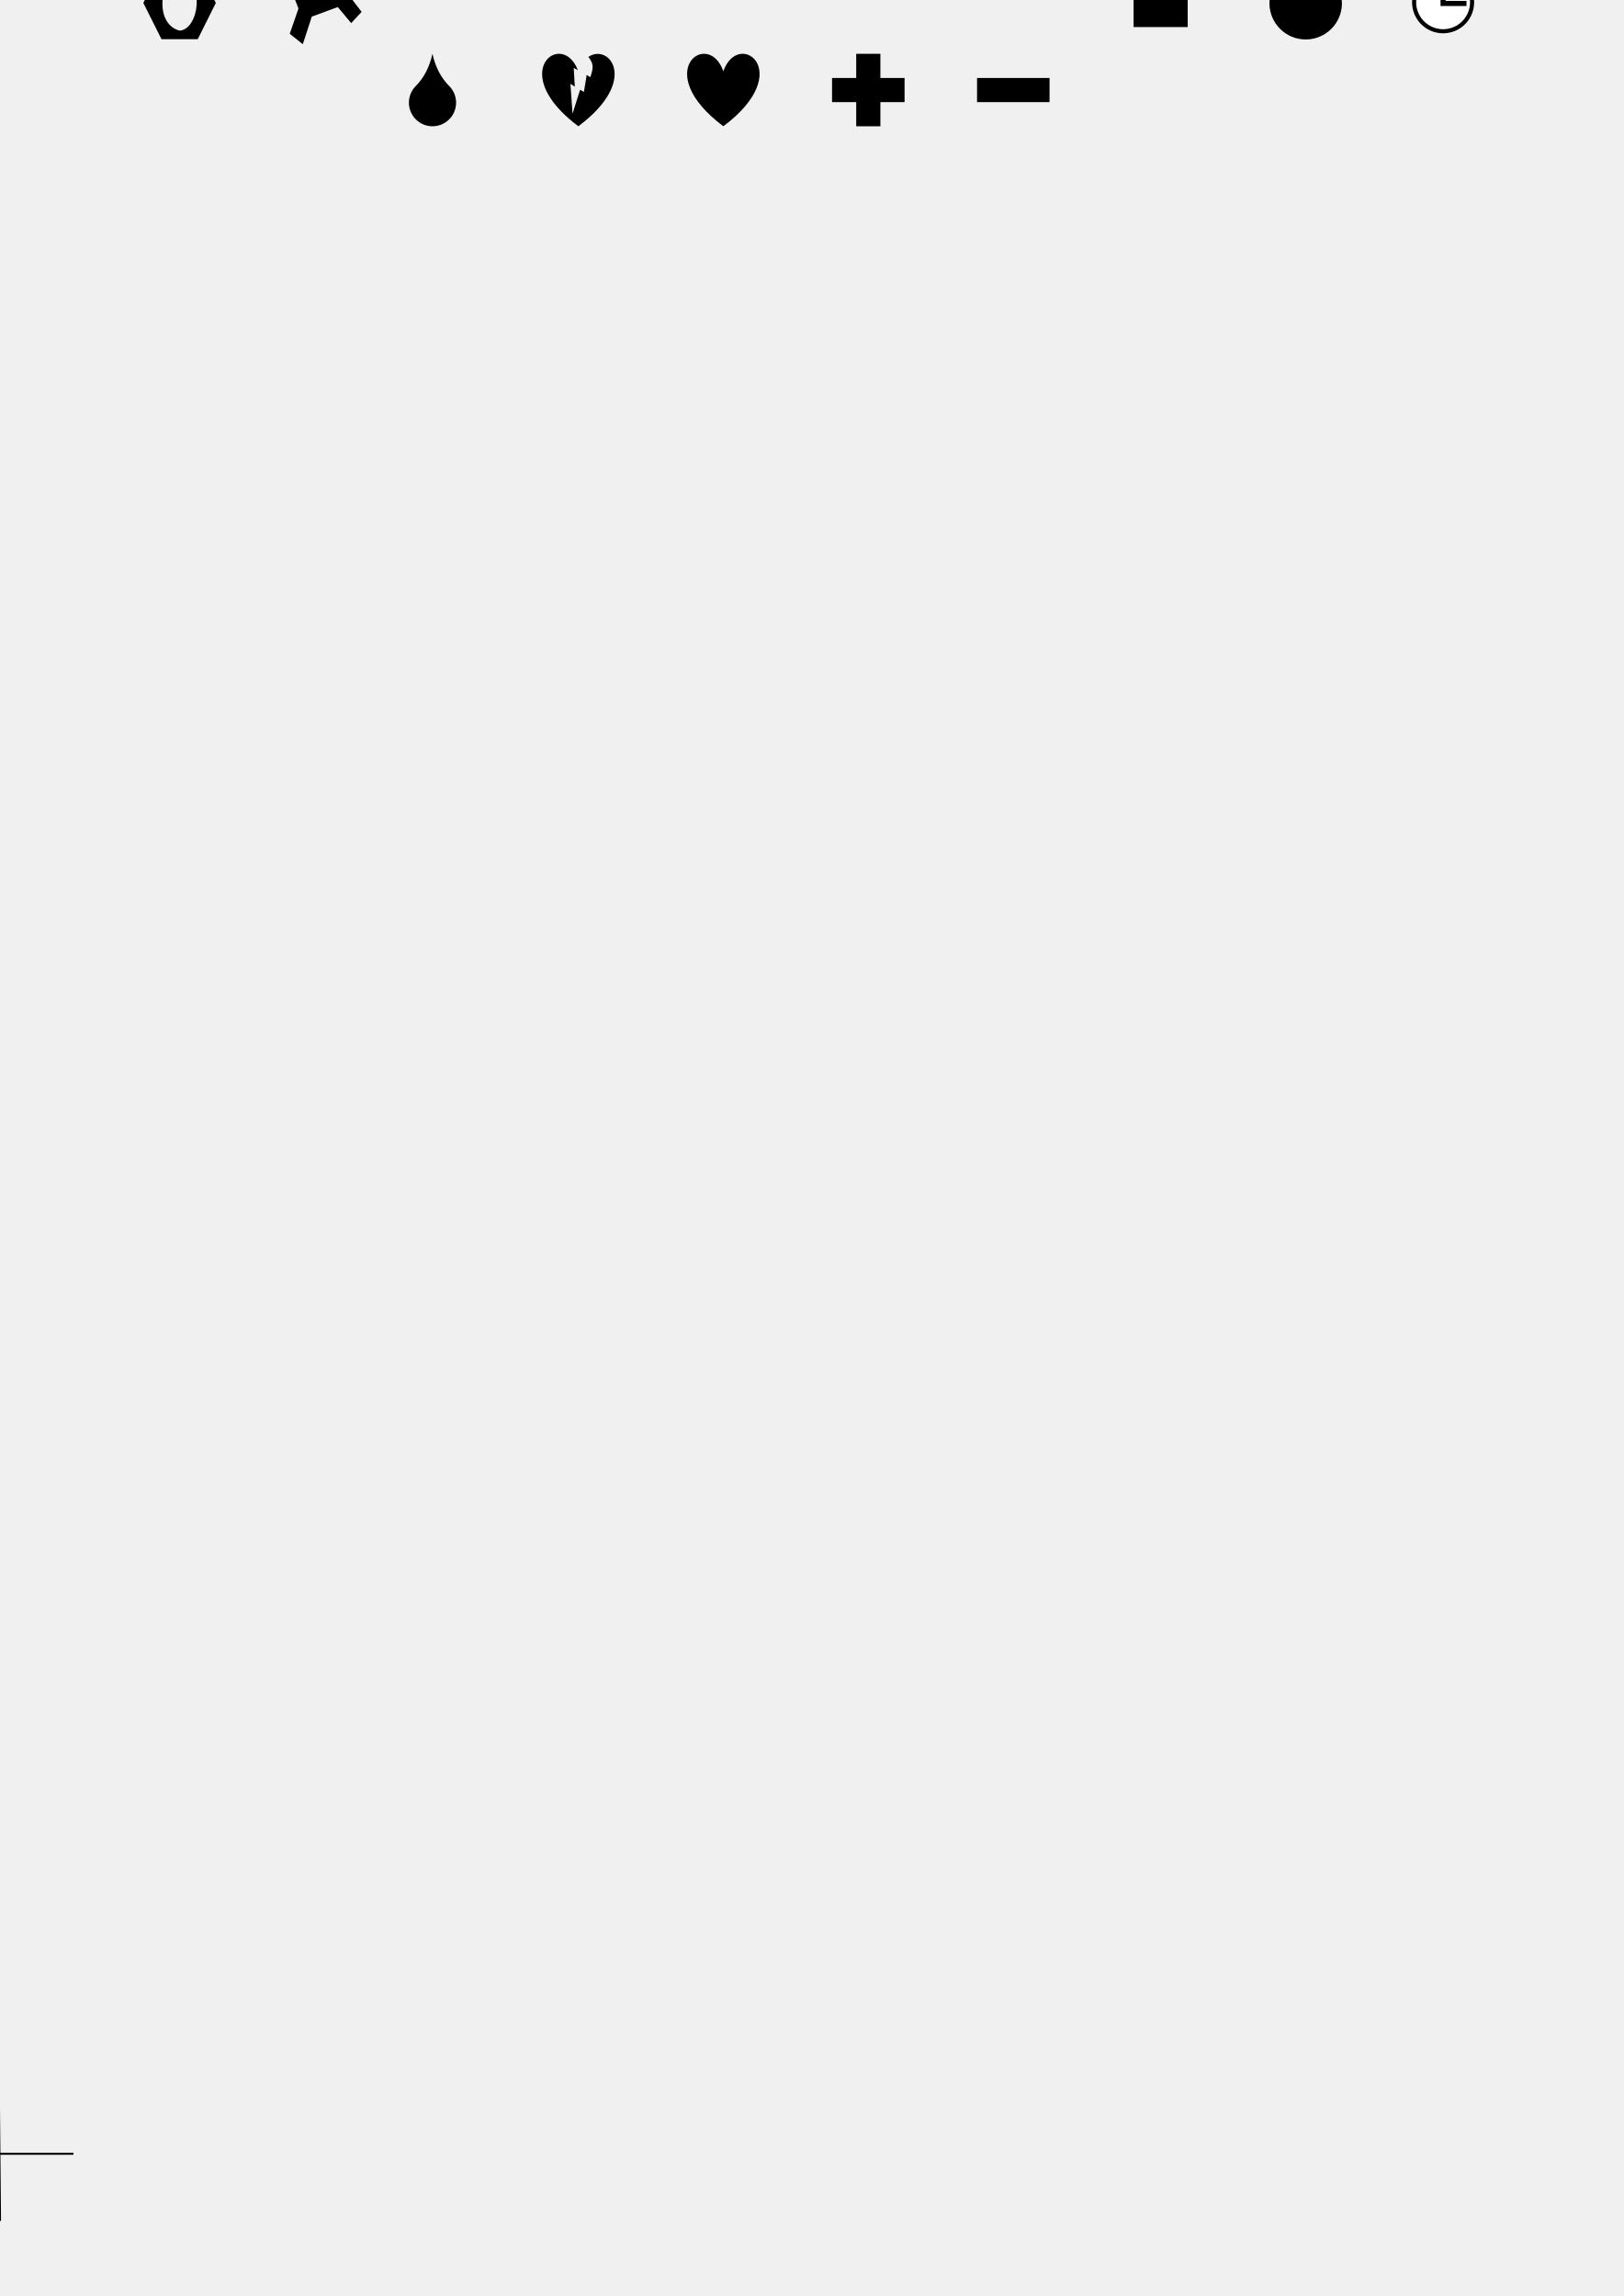
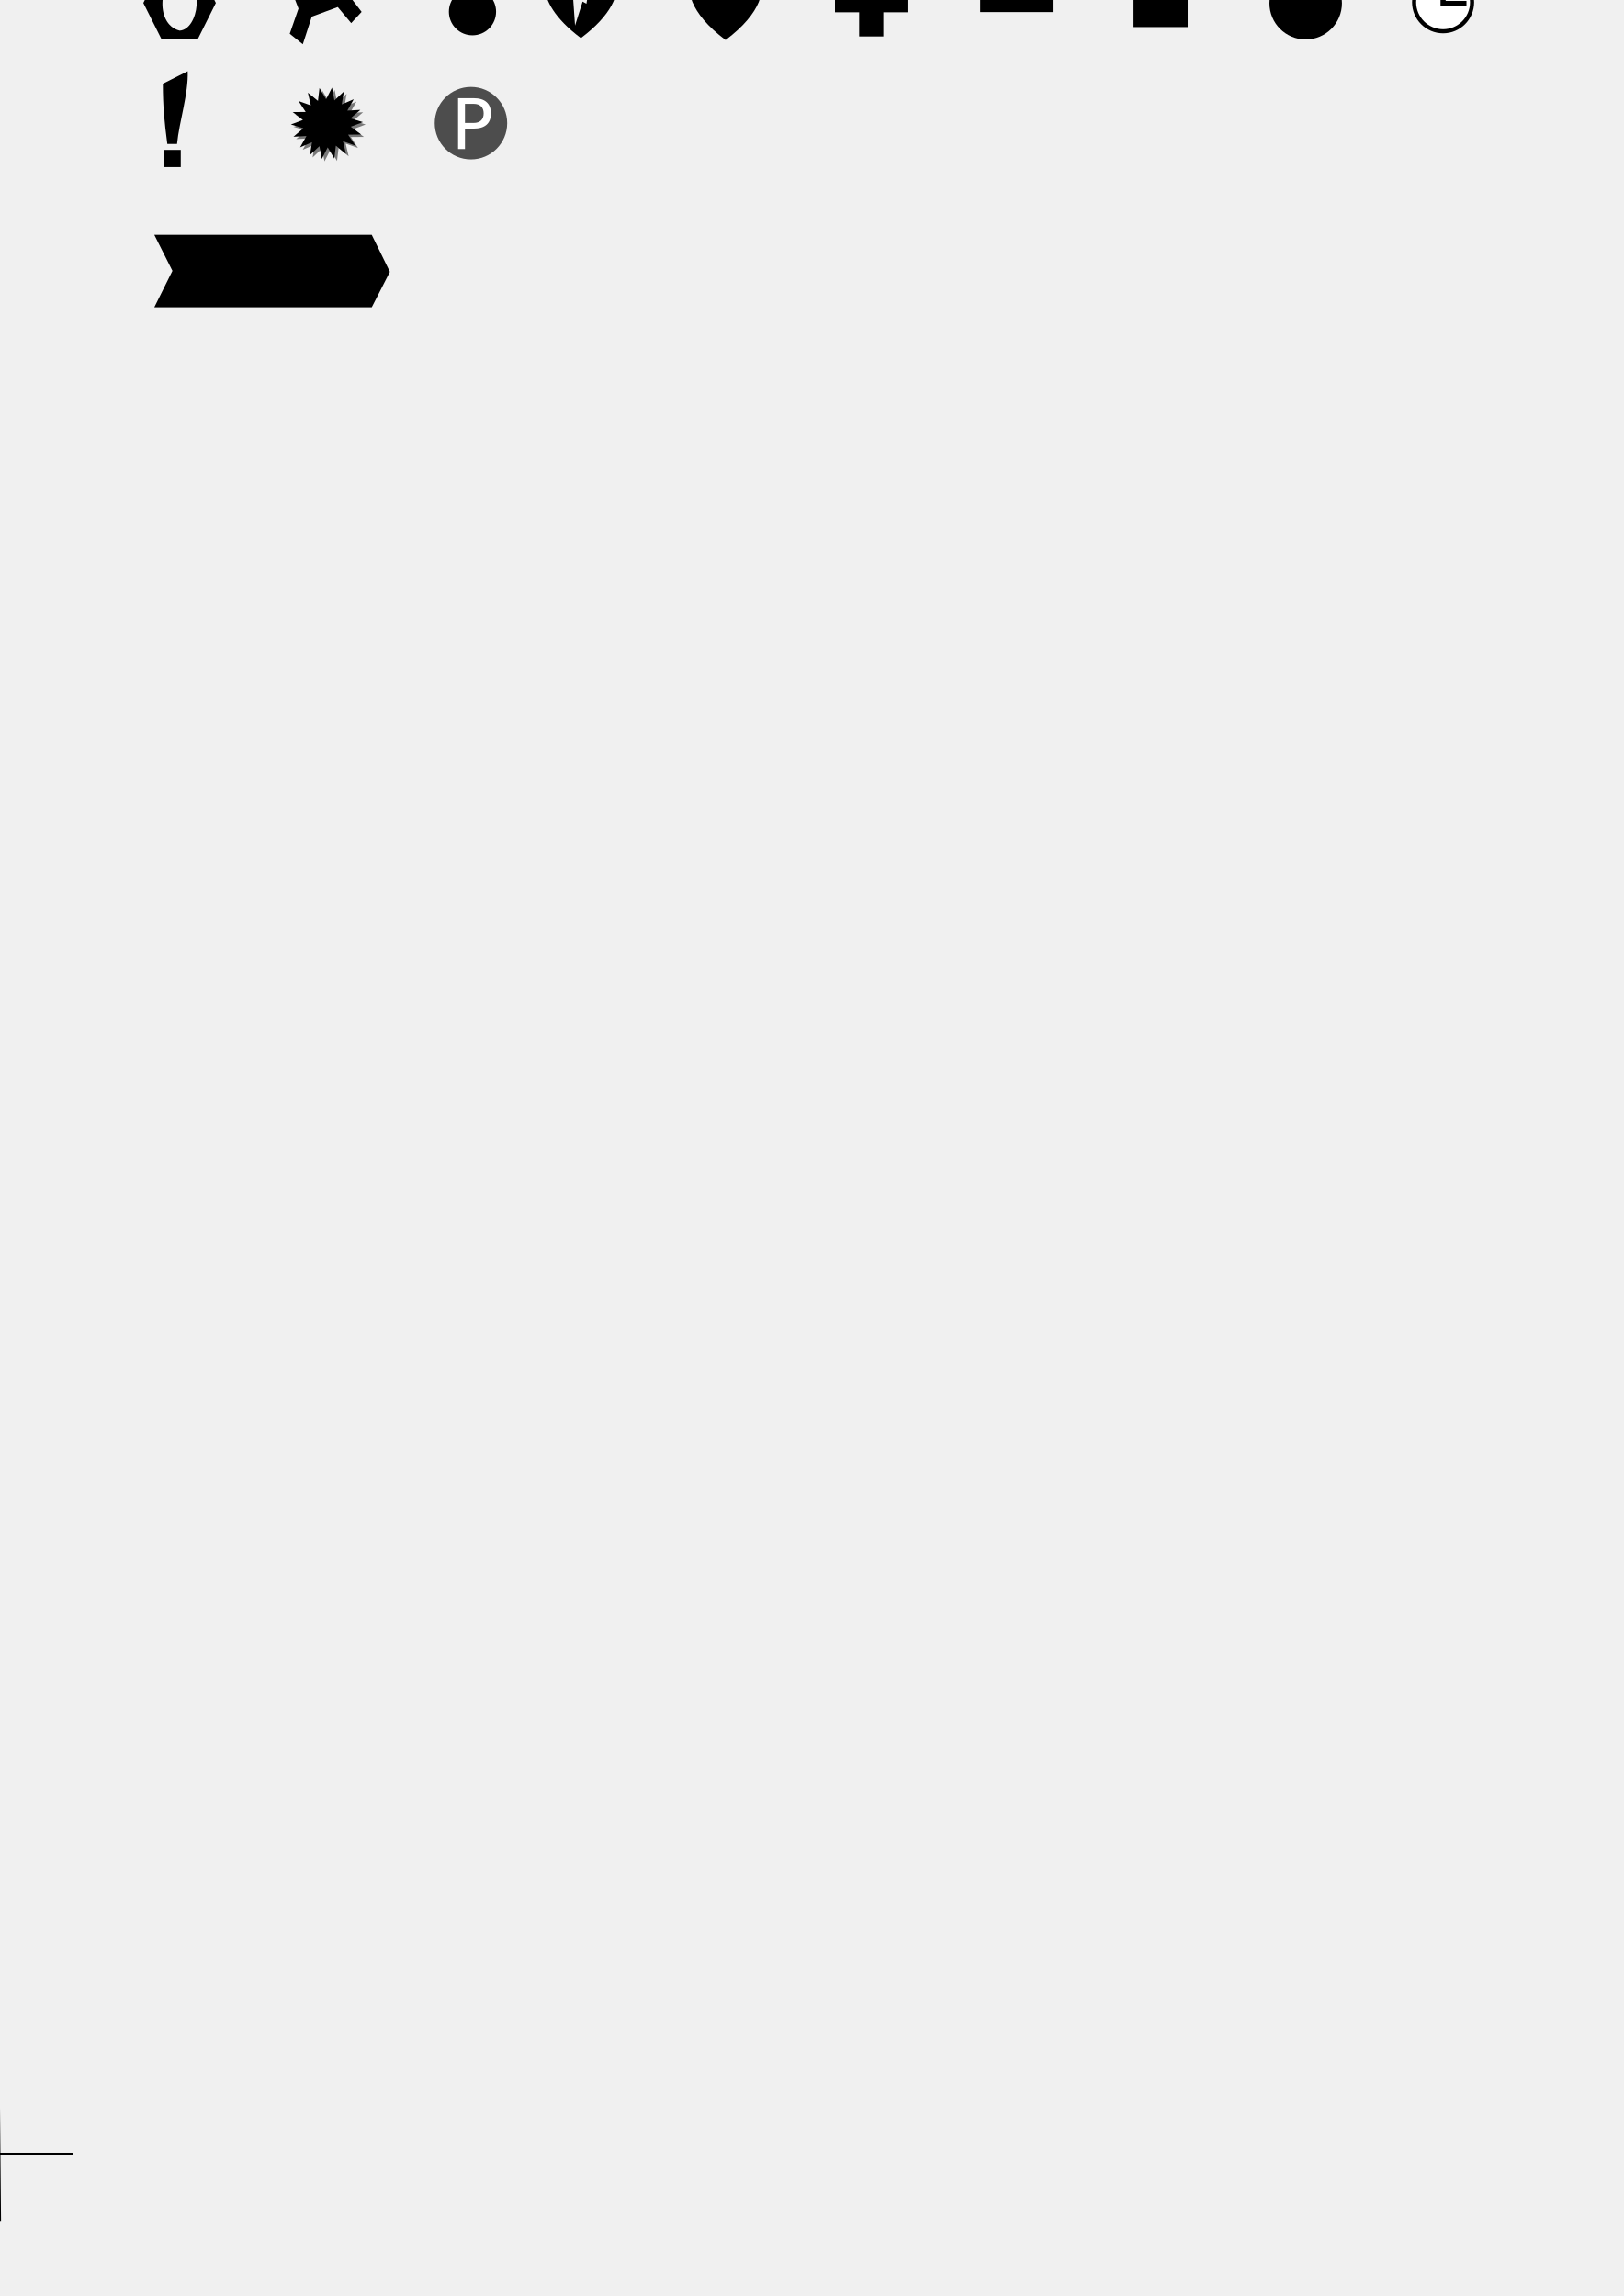
<svg xmlns="http://www.w3.org/2000/svg" version="1.1" width="210mm" height="297mm" id="svg5369">
  <defs id="defs5371" />
  <g id="layer1">
-     <g transform="translate(16.97239,1.49355)" id="g4005">
-       <path d="m 401.566,24.812 0,11.816 -11.816,0 0,11.805 11.816,0 0,11.816 11.816,0 0,-11.816 11.816,0 0,-11.805 -11.816,0 0,-11.816 -11.816,0 z" id="plus" />
-     </g>
+     <text x="17.581" y="-135.623" id="text3997" xml:space="preserve" style="font-size:12px;font-style:normal;font-variant:normal;font-weight:normal;font-stretch:normal;text-align:start;line-height:125%;letter-spacing:0px;word-spacing:0px;writing-mode:lr-tb;text-anchor:start;fill:#000000;fill-opacity:1;stroke:none;font-family:Calibri;-inkscape-font-specification:Calibri">
+       <tspan x="17.581" y="-135.623" id="tspan3999">To store the symbols within the same file (may be necessary for old Safari, for example, symbol instead of the inner g should be used with style="overflow:visible" (only set for aliphatic/aromatic now)</tspan>
+     </text>
    <g transform="translate(638.1784,1.49355)" id="g4001">
      <g id="circle" style="overflow:visible">
        <path d="m 17.789,0.083 c 0,9.785 -7.932,17.717 -17.717,17.717 -9.785,0 -17.717,-7.932 -17.717,-17.717 0,-9.785 7.932,-17.717 17.717,-17.717 9.785,0 17.717,7.932 17.717,17.717 z" id="path3103" />
      </g>
    </g>
-     <g transform="translate(16.97239,1.49355)" id="minus">
-       <rect width="35.433" height="11.805" x="460.63" y="36.628" id="rect3100" />
+     <g transform="translate(496.875,0)" id="g3111">
+       <g id="minus" style="overflow:visible">
+         <rect width="35.433" height="11.805" x="-17.717" y="-5.903" id="rect3100" />
+       </g>
    </g>
    <g transform="translate(567.3427,0)" id="g4013">
      <g id="square" style="overflow:visible">
        <path d="m -13.228,-13.228 26.457,0 0,26.457 -26.457,0 z" id="rect3097" />
      </g>
    </g>
    <g transform="translate(158.1279,1.49355)" id="g3809">
      <g id="aliphatic" style="overflow:visible">
        <path d="M -10.11,20.136 -5.717,6.635 6.981,1.952 l 6.557,7.845 5.097,-5.492 -5.258,-6.849 5.455,-6.564 -4.768,-5.885 -6.997,8.73 -12.444,4.453 -4.233,-9.902 -6.508,4.289 3.894,10.119 -4.271,12.309 z" id="path15" />
      </g>
    </g>
    <g transform="translate(87.83853,1.49355)" id="g3816">
      <g id="aromatic" style="overflow:visible">
        <path d="m -8.897,-17.773 -8.875,17.717 8.875,17.716 17.717,0 L 17.661,-0.056 8.819,-17.773 z m 8.842,4.156 c 12.906,3.331 9.319,26.654 0,27.09 -12.928,-3.317 -9.292,-26.653 0,-27.09 z" id="path18" />
      </g>
    </g>
-     <g transform="translate(16.97239,1.49355)" id="heart">
-       <path d="m 336.614,33.328 c 7.328,-20.929 35.909,0 0,26.908 -35.91,-26.908 -7.329,-47.837 0,-26.908 z" id="path21" />
+     <g transform="translate(354.6875,0)" id="g3103">
+       <g id="heart" style="overflow:visible">
+         <path d="m 0,-7.342 c 7.328,-20.929 35.909,0 0,26.908 -35.91,-26.908 -7.329,-47.837 0,-26.908 z" id="path21" />
+       </g>
    </g>
-     <g transform="translate(16.97239,1.49355)" id="dislike">
-       <path d="m 256.434,24.804 c -8.985,-0.159 -16.501,16.116 9.31,35.432 30.057,-22.493 14.941,-40.8 4.914,-33.917 2.489,3.322 2.627,5.092 0.905,9.945 l -1.746,-1.12 -1.358,8.298 -1.875,-1.054 -3.685,11.723 -1.034,-14.621 2.134,1.383 -0.517,-9.154 2.004,1.054 c -2.101,-5.44 -5.662,-7.909 -9.052,-7.969 z" id="path24" />
+     <g transform="translate(283.9476,0)" id="g3099">
+       <g id="dislike" style="overflow:visible">
+         <path d="M -9.31,-16.816 C -18.296,-16.976 -25.812,-0.701 0,18.616 30.057,-3.878 14.941,-22.185 4.914,-15.302 c 2.489,3.322 2.627,5.092 0.905,9.945 L 4.073,-6.476 2.716,1.822 0.841,0.768 -2.845,12.491 -3.879,-2.13 l 2.134,1.383 -0.517,-9.154 2.004,1.054 c -2.101,-5.44 -5.662,-7.909 -9.052,-7.969 z" id="path24" />
+       </g>
    </g>
-     <g transform="translate(16.97239,1.49355)" id="raindrop">
-       <path d="m 194.422,24.803 c -1.446,6.524 -4.162,11.766 -8.148,15.753 -4.495,4.503 -4.478,11.819 0.028,16.319 4.506,4.499 11.794,4.475 16.297,-0.028 4.496,-4.503 4.506,-11.791 0,-16.29 -3.99,-3.984 -6.725,-9.23 -8.177,-15.753 z" id="path27" />
+     <g transform="translate(230.9145,0)" id="g3095">
+       <g id="raindrop" style="overflow:visible">
+         <path d="M 0.028,-18.17 C -1.418,-11.647 -4.134,-6.405 -8.121,-2.418 c -4.495,4.503 -4.478,11.819 0.028,16.319 4.506,4.499 11.794,4.475 16.297,-0.028 4.496,-4.503 4.506,-11.791 0,-16.29 -3.99,-3.984 -6.725,-9.23 -8.177,-15.753 z" id="path27" />
+       </g>
    </g>
    <g transform="translate(705.3081,1.49355)" id="g4007">
      <g id="clock" style="fill:#ffffff;stroke:#000000;stroke-width:2.5;stroke-miterlimit:4;stroke-dasharray:none;overflow:visible">
        <path d="m 14.283,-0.386 c 0,7.828 -6.346,14.173 -14.173,14.173 -7.828,0 -14.173,-6.346 -14.173,-14.173 0,-7.828 6.346,-14.173 14.173,-14.173 7.828,0 14.173,6.346 14.173,14.173 z" id="path3014" style="stroke-width:2" />
        <path d="m 0.11,-12.559 0,12.753 11.431,0" id="path3016" />
      </g>
    </g>
-     <text x="17.581" y="-135.623" id="text3997" xml:space="preserve" style="font-size:12px;font-style:normal;font-variant:normal;font-weight:normal;font-stretch:normal;text-align:start;line-height:125%;letter-spacing:0px;word-spacing:0px;writing-mode:lr-tb;text-anchor:start;fill:#000000;fill-opacity:1;stroke:none;font-family:Calibri;-inkscape-font-specification:Calibri">
-       <tspan x="17.581" y="-135.623" id="tspan3999">To store the symbols within the same file (may be necessary for old Safari, for example, symbol instead of the inner g should be used with style="overflow:visible" (only set for aliphatic/aromatic now)</tspan>
-     </text>
+     <g transform="translate(84.57569,56.83486)" id="g3128">
+       <g id="x-mark" style="overflow:visible">
+         <path d="M -2.792,13.547 C -4.23,2.717 -4.974,-5.008 -4.974,-15.908 l 12.145,-6.12 C 7.601,-11.136 3.006,2.728 1.959,13.547 l -4.752,0 m -1.823,11.296 0,-8.398 8.398,0 0,8.398 -8.398,0" id="path3122" />
+       </g>
+     </g>
    <path d="m -36.506,1052.971 72.403,0" id="path4017" style="fill:none;stroke:#000000;stroke-width:1px;stroke-linecap:butt;stroke-linejoin:miter;stroke-opacity:1" />
    <path d="M -0.608,1018.29 0,1085.826" id="path4019" style="fill:none;stroke:#000000;stroke-width:1px;stroke-linecap:butt;stroke-linejoin:miter;stroke-opacity:1" />
+     <g transform="translate(425.7812,0)" id="g3107">
+       <g id="plus" style="overflow:visible">
+         <path d="m -5.816,-17.621 0,11.816 -11.816,0 0,11.805 11.816,0 0,11.816 11.816,0 L 6,6 l 11.816,0 0,-11.805 -11.816,0 0,-11.816 z" id="path3115" />
+       </g>
+     </g>
+     <g transform="translate(159.7964,60.28247)" id="g3199">
+       <g id="star-18" style="overflow:visible">
+         <path d="M 18.069,6.639 11.702,6.704 15.184,12.035 9.178,9.919 10.626,16.12 5.707,12.077 4.947,18.399 1.707,12.917 l -2.876,5.681 -1.17,-6.259 -4.646,4.355 1.042,-6.282 -5.855,2.503 3.127,-5.547 -6.358,0.35 4.836,-4.143 -6.094,-1.846 5.961,-2.239 -5.095,-3.819 6.367,-0.065 -3.482,-5.332 6.006,2.117 -1.448,-6.201 4.92,4.043 0.76,-6.322 3.24,5.482 2.876,-5.681 1.17,6.259 4.646,-4.355 -1.042,6.282 5.855,-2.503 -3.127,5.547 6.358,-0.35 -4.836,4.143 6.094,1.846 -5.961,2.239 z" id="path3152" style="fill:#000000;fill-opacity:0.5;stroke:none" />
+         <path d="M 16.746,5.484 10.379,5.549 13.86,10.881 7.855,8.764 9.303,14.965 4.383,10.922 3.623,17.245 0.383,11.763 l -2.876,5.681 -1.17,-6.259 -4.646,4.355 1.042,-6.282 -5.855,2.503 3.127,-5.547 -6.358,0.35 4.836,-4.143 -6.094,-1.846 5.961,-2.239 -5.095,-3.819 6.367,-0.065 -3.482,-5.332 6.006,2.117 -1.448,-6.201 4.92,4.043 0.76,-6.322 3.24,5.482 2.876,-5.681 1.17,6.259 4.646,-4.355 -1.042,6.282 5.855,-2.503 -3.127,5.547 6.358,-0.35 -4.836,4.143 6.094,1.846 -5.961,2.239 z" id="path3150" />
+       </g>
+     </g>
+     <g transform="translate(230.0459,60.21789)" id="g3222">
+       <g id="circle-p" style="overflow:visible">
+         <path d="m 17.886,0 c 0,9.785 -7.932,17.717 -17.717,17.717 C -9.615,17.717 -17.547,9.785 -17.547,0 c 0,-9.785 7.932,-17.717 17.717,-17.717 C 9.954,-17.717 17.886,-9.785 17.886,0 z" id="path3169" style="fill:#4d4d4d" />
+         <path d="m -2.759,-9.448 0,9.339 4.228,0 C 3.035,-0.109 4.244,-0.514 5.099,-1.325 5.953,-2.135 6.381,-3.289 6.381,-4.787 6.381,-6.274 5.953,-7.423 5.099,-8.233 4.244,-9.043 3.035,-9.448 1.47,-9.448 l -4.228,0 m -3.363,-2.763 7.591,0 c 2.786,2.5e-5 4.889,0.633 6.309,1.898 1.432,1.254 2.147,3.096 2.147,5.527 -1.94e-5,2.453 -0.716,4.306 -2.147,5.56 C 6.359,2.027 4.255,2.654 1.47,2.654 l -4.228,0 0,9.988 -3.363,0 0,-24.854" id="path3176" style="fill:#ffffff;stroke:none" />
+       </g>
+     </g>
+     <g transform="translate(133.0042,132.5258)" id="g3233">
+       <g id="flow-arrow" style="overflow:visible">
+         <path d="m -57.579,-17.717 106.299,0 8.858,18.096 -8.858,17.337 -106.299,0 8.858,-17.816 z" id="rect3227" />
+       </g>
+     </g>
  </g>
</svg>
